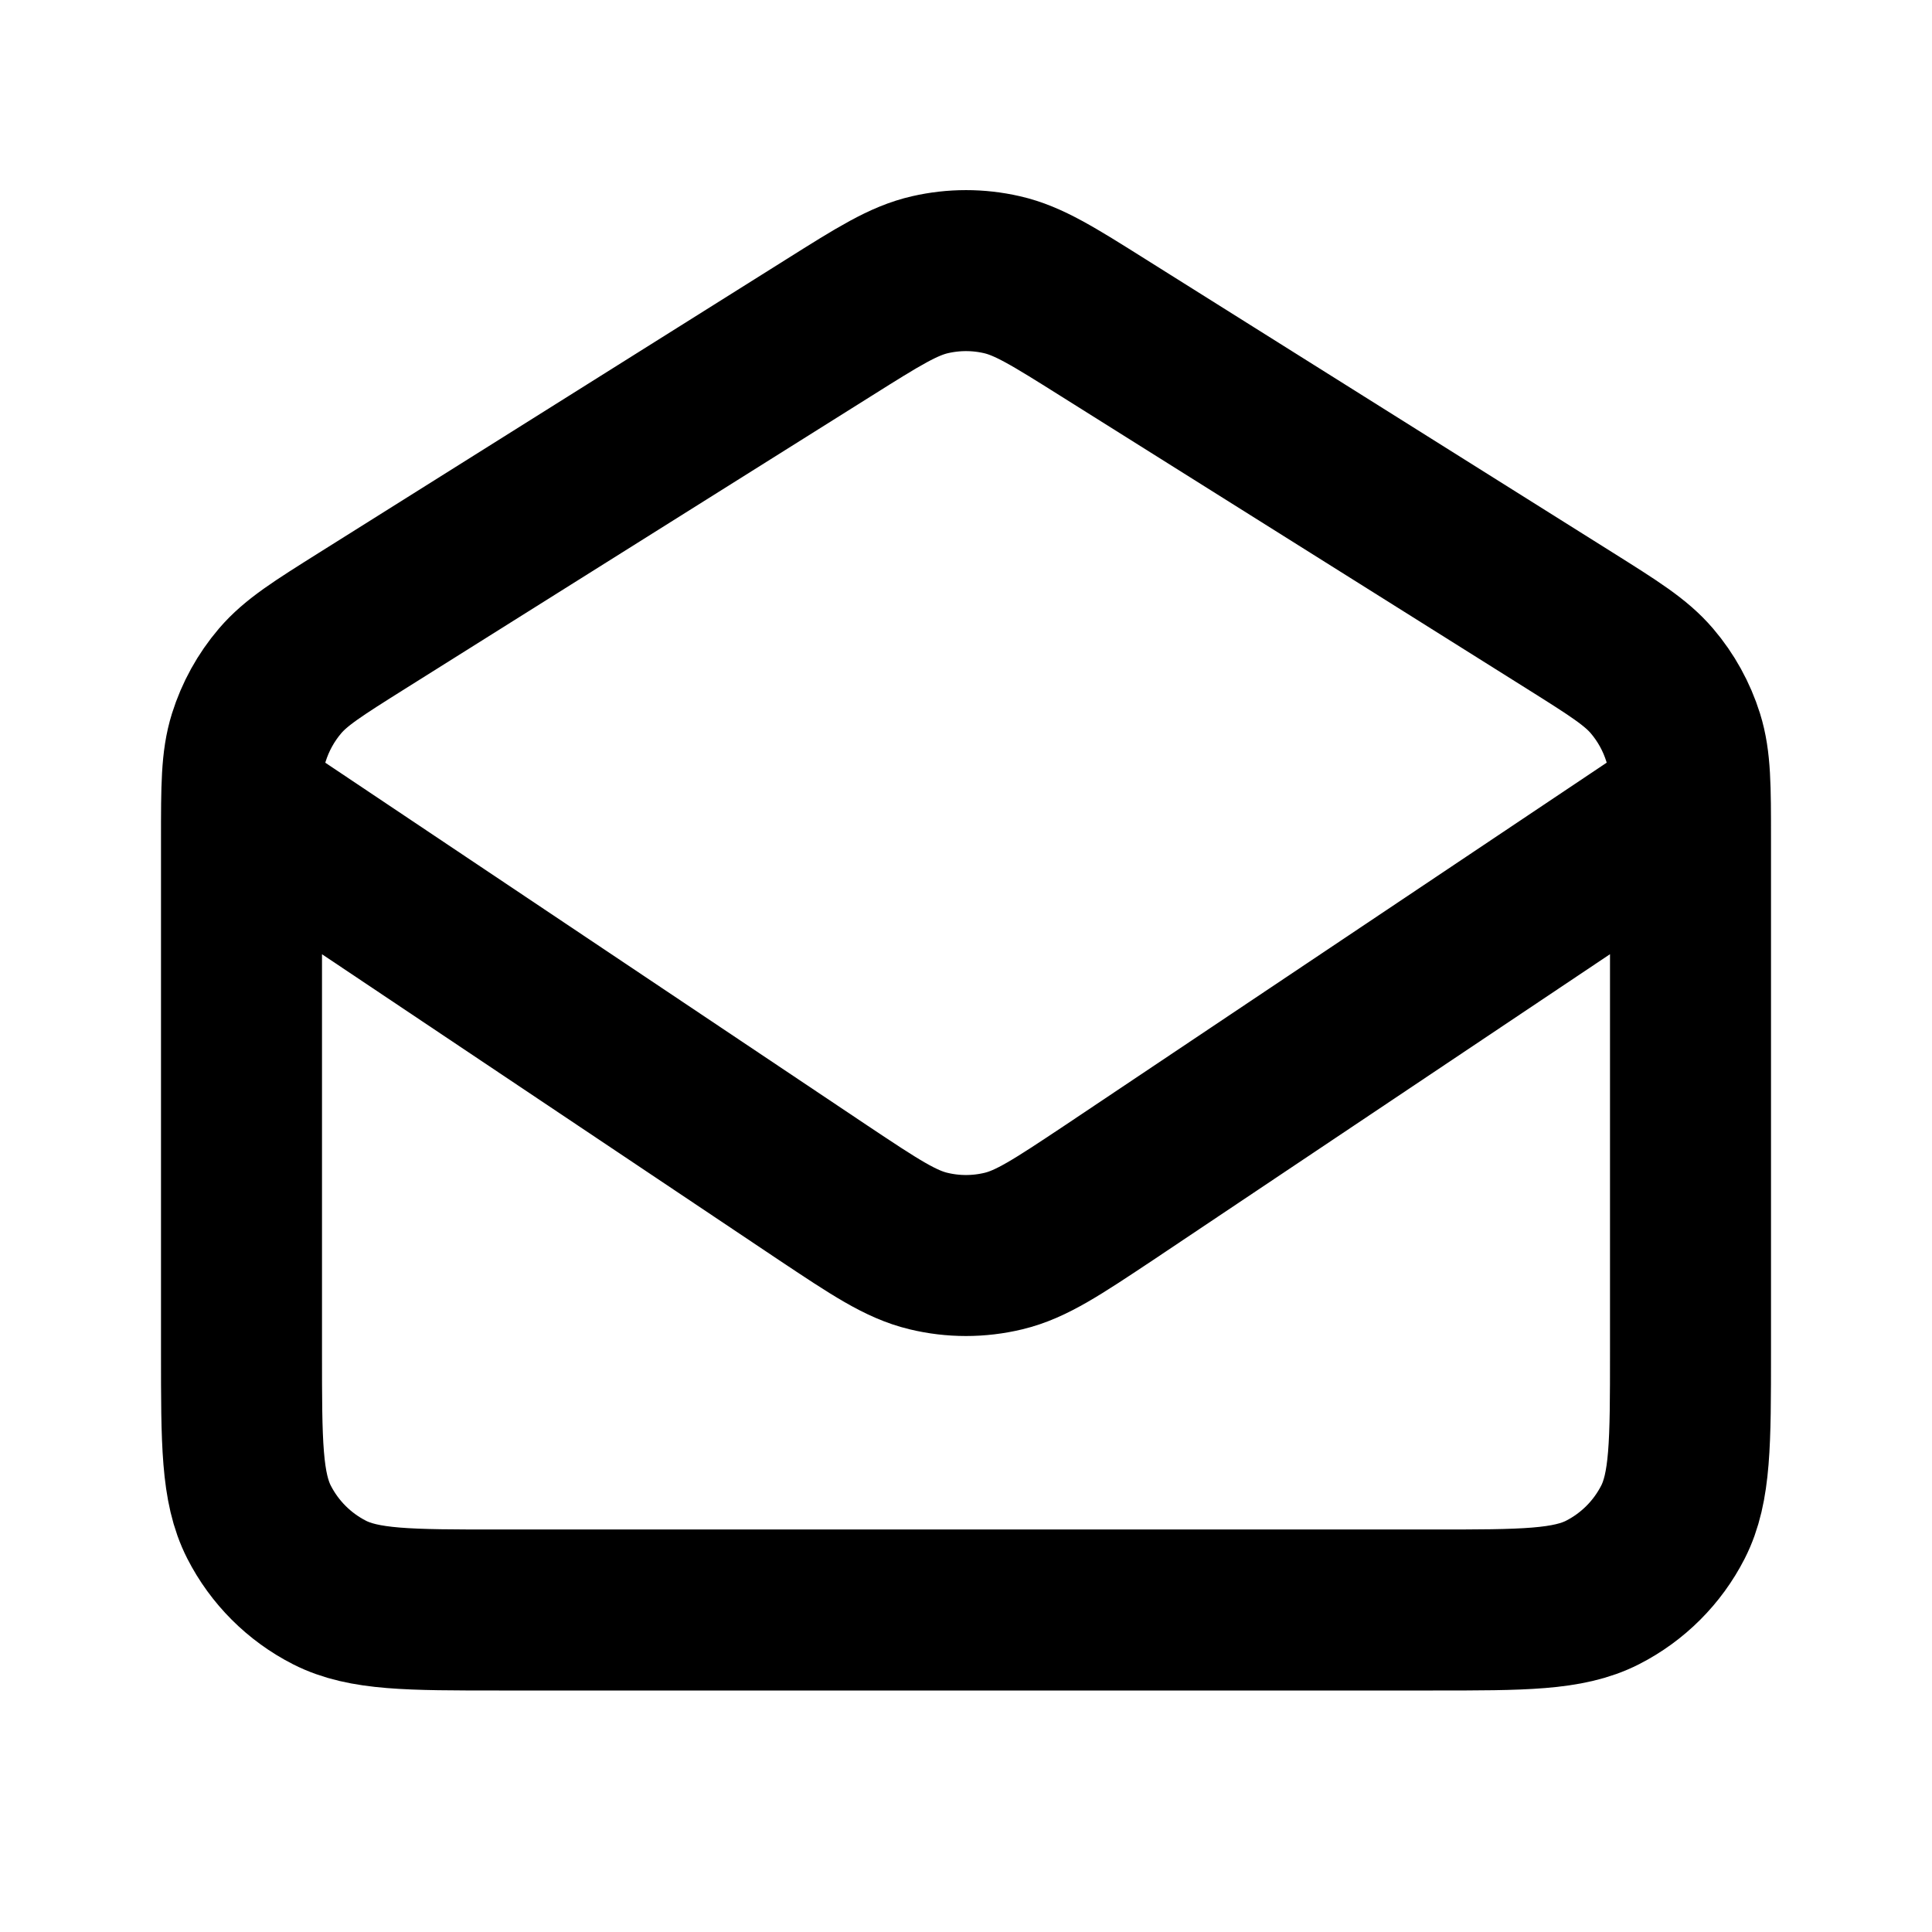
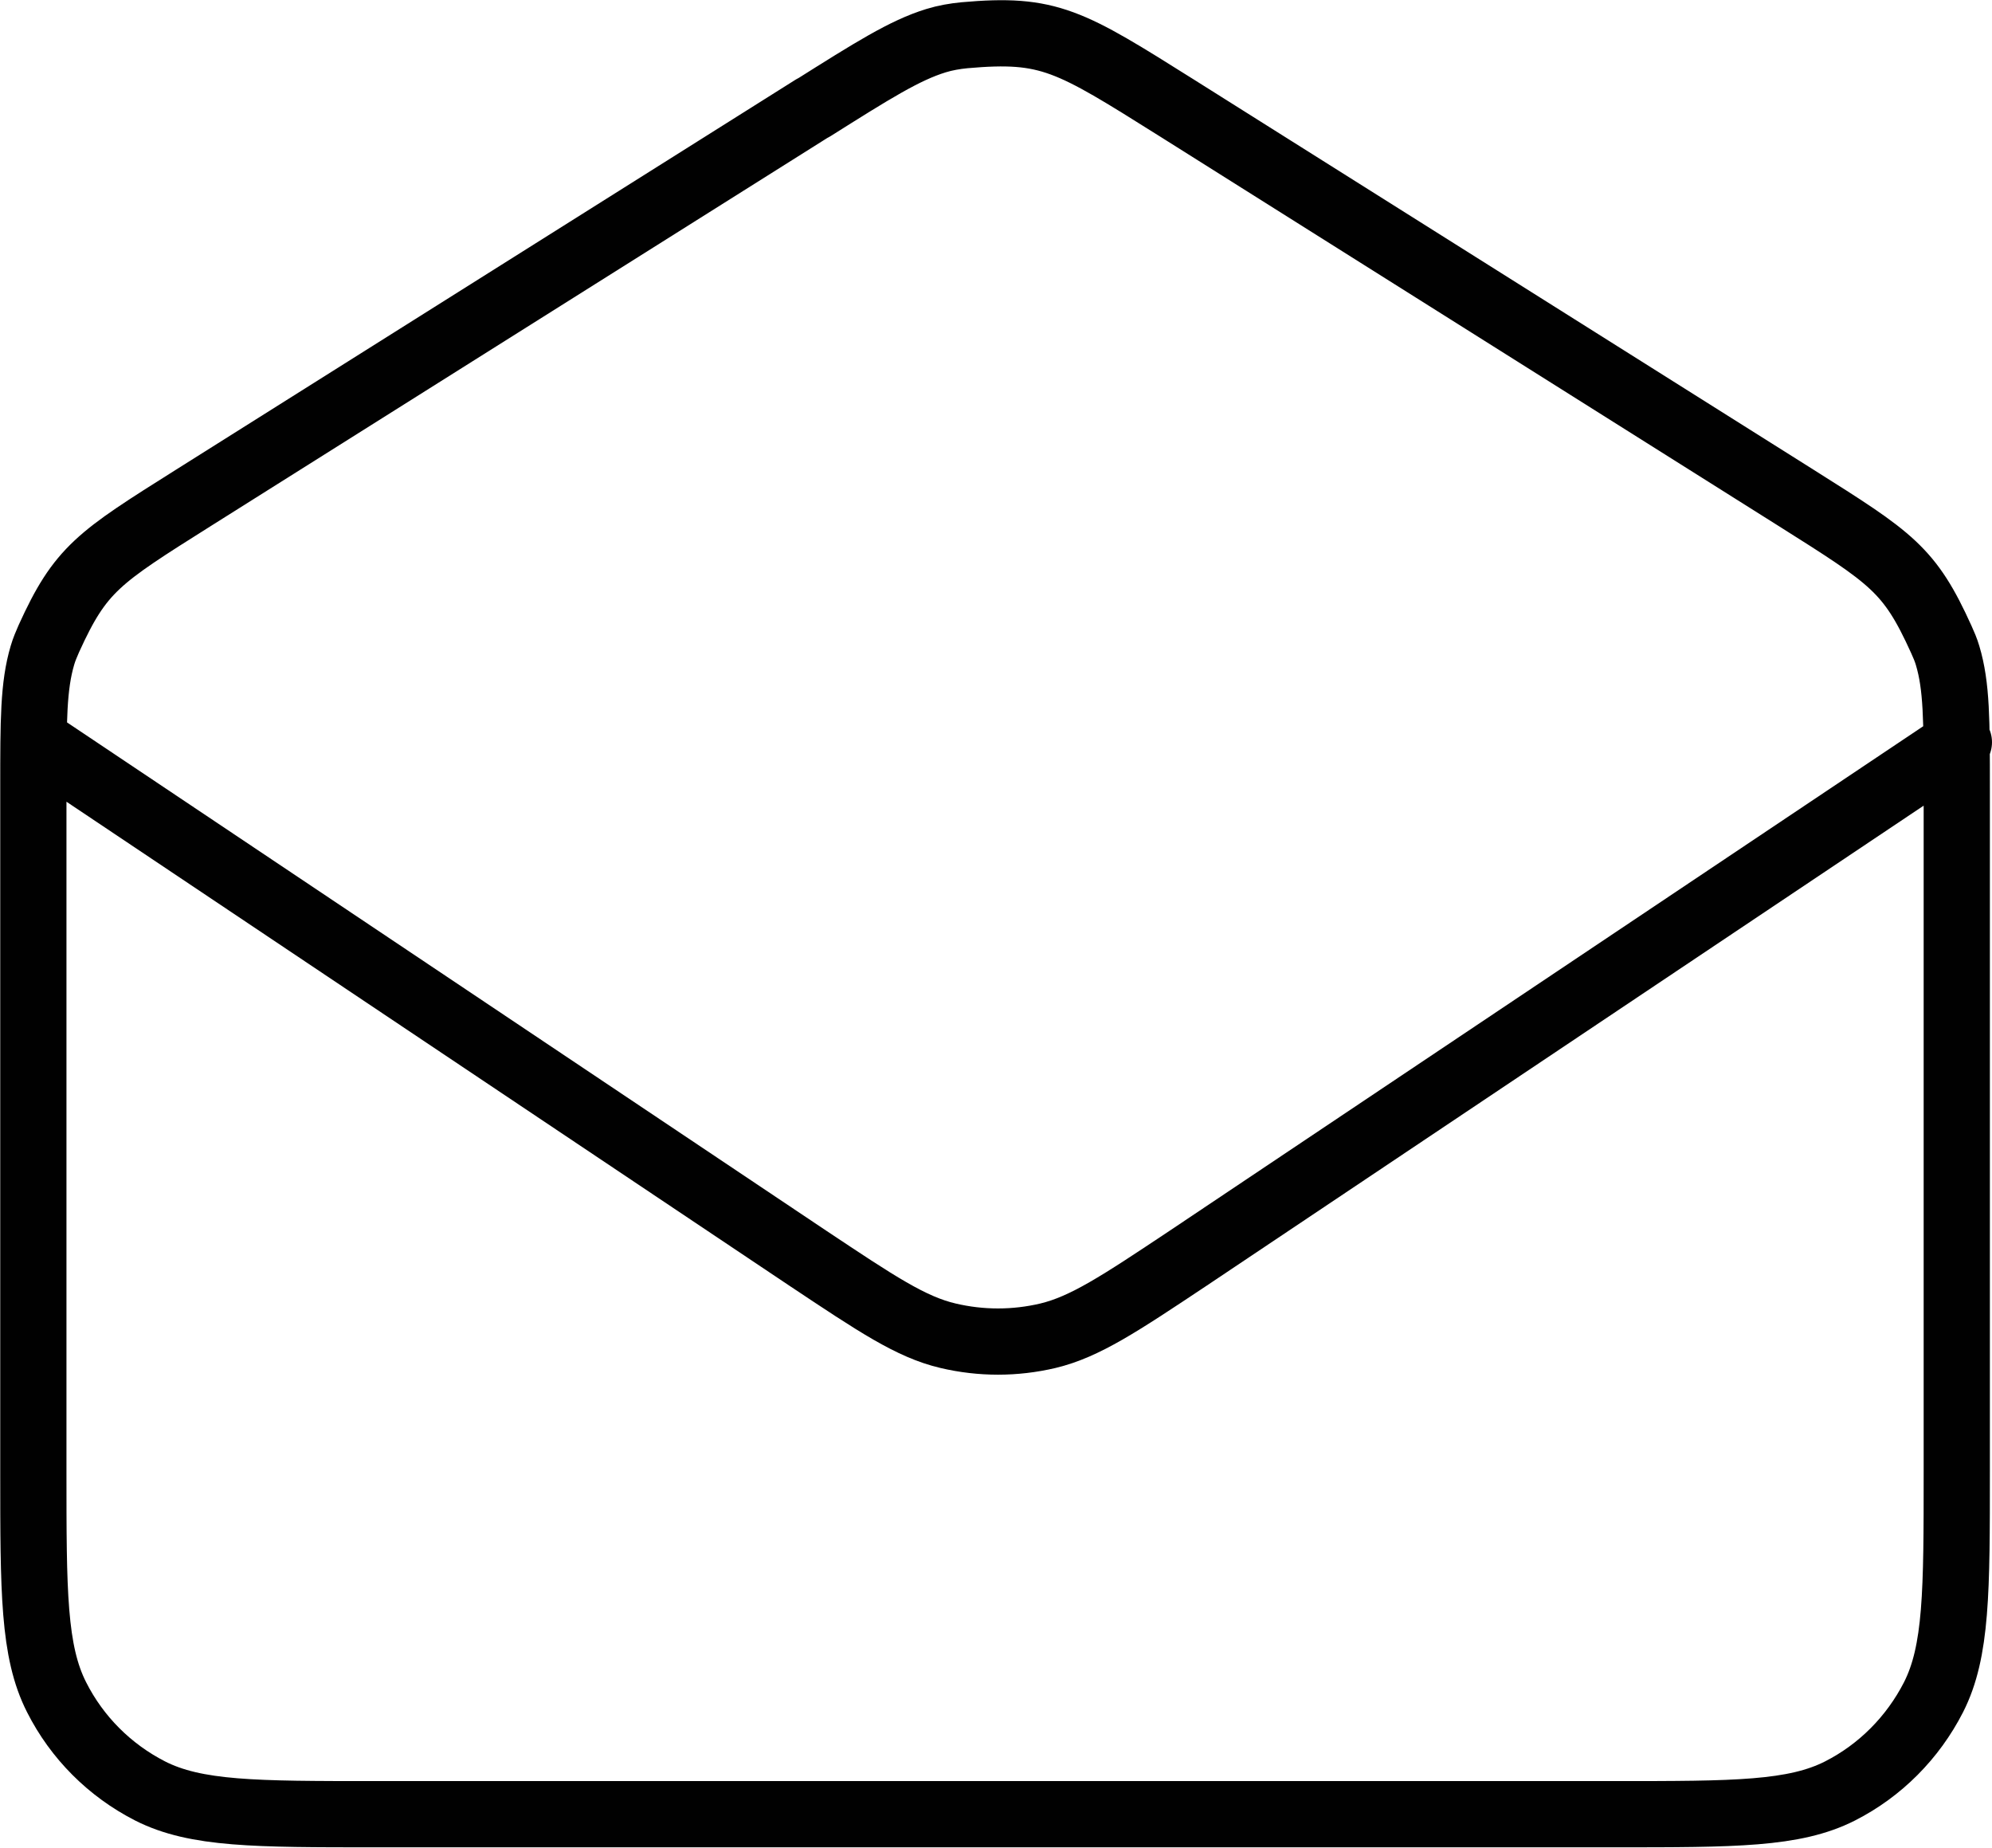
- <svg xmlns="http://www.w3.org/2000/svg" width="800px" height="800px" viewBox="0 0 24 24" fill="none">
-   <path d="M3.028 10L10.225 14.817C10.866 15.244 11.187 15.458 11.534 15.541C11.84 15.615 12.159 15.615 12.466 15.541C12.812 15.458 13.133 15.244 13.775 14.817L20.971 10M10.298 4.069L4.498 7.711C3.951 8.055 3.678 8.226 3.479 8.459C3.304 8.664 3.172 8.903 3.091 9.161C3 9.452 3 9.775 3 10.421V16.8C3 17.92 3 18.48 3.218 18.908C3.41 19.284 3.716 19.59 4.092 19.782C4.52 20 5.08 20 6.2 20H17.8C18.92 20 19.48 20 19.908 19.782C20.284 19.59 20.59 19.284 20.782 18.908C21 18.48 21 17.92 21 16.8V10.421C21 9.775 21 9.452 20.909 9.161C20.828 8.903 20.696 8.664 20.521 8.459C20.322 8.226 20.049 8.055 19.502 7.711L13.702 4.069C13.085 3.681 12.776 3.487 12.445 3.412C12.152 3.345 11.848 3.345 11.555 3.412C11.224 3.487 10.915 3.681 10.298 4.069Z" stroke="#000000" stroke-width="2" stroke-linecap="round" stroke-linejoin="round" />
+ <svg xmlns="http://www.w3.org/2000/svg" id="Layer_2" data-name="Layer 2" viewBox="0 0 84.82 78.66">
+   <defs>
+     <style>
+       .cls-1 {
+         fill: none;
+         stroke: #010101;
+         stroke-linecap: round;
+         stroke-linejoin: round;
+         stroke-width: 2.82px;
+       }
+     </style>
+   </defs>
+   <g id="Layer_1-2" data-name="Layer 1">
+     <path class="cls-1" d="M1.58,31.6l32.82,21.97c2.93,1.95,4.39,2.93,5.97,3.3,1.4.33,2.85.33,4.25,0,1.58-.38,3.04-1.35,5.97-3.3l32.82-21.97M34.62,4.59L8.23,21.2c-4.05,2.55-4.8,3.02-6.15,5.99-.1.23-.2.46-.27.7-.39,1.31-.39,2.78-.39,5.67v29.09c0,5.11,0,7.66.99,9.61.87,1.72,2.26,3.11,3.98,3.99,1.95.99,4.49.99,9.59.99h52.78c5.1,0,7.64,0,9.59-.99,1.71-.87,3.1-2.27,3.98-3.99.99-1.95.99-4.51.99-9.61v-29.09c0-2.88,0-4.35-.39-5.65-.07-.24-.17-.47-.27-.69-1.35-2.98-2.1-3.45-6.16-6.01L50.1,4.59c-4.57-2.87-5.42-3.41-9.03-3.09-.41.04-.82.11-1.21.23-1.34.41-2.73,1.29-5.24,2.87Z" />
+   </g>
</svg>
